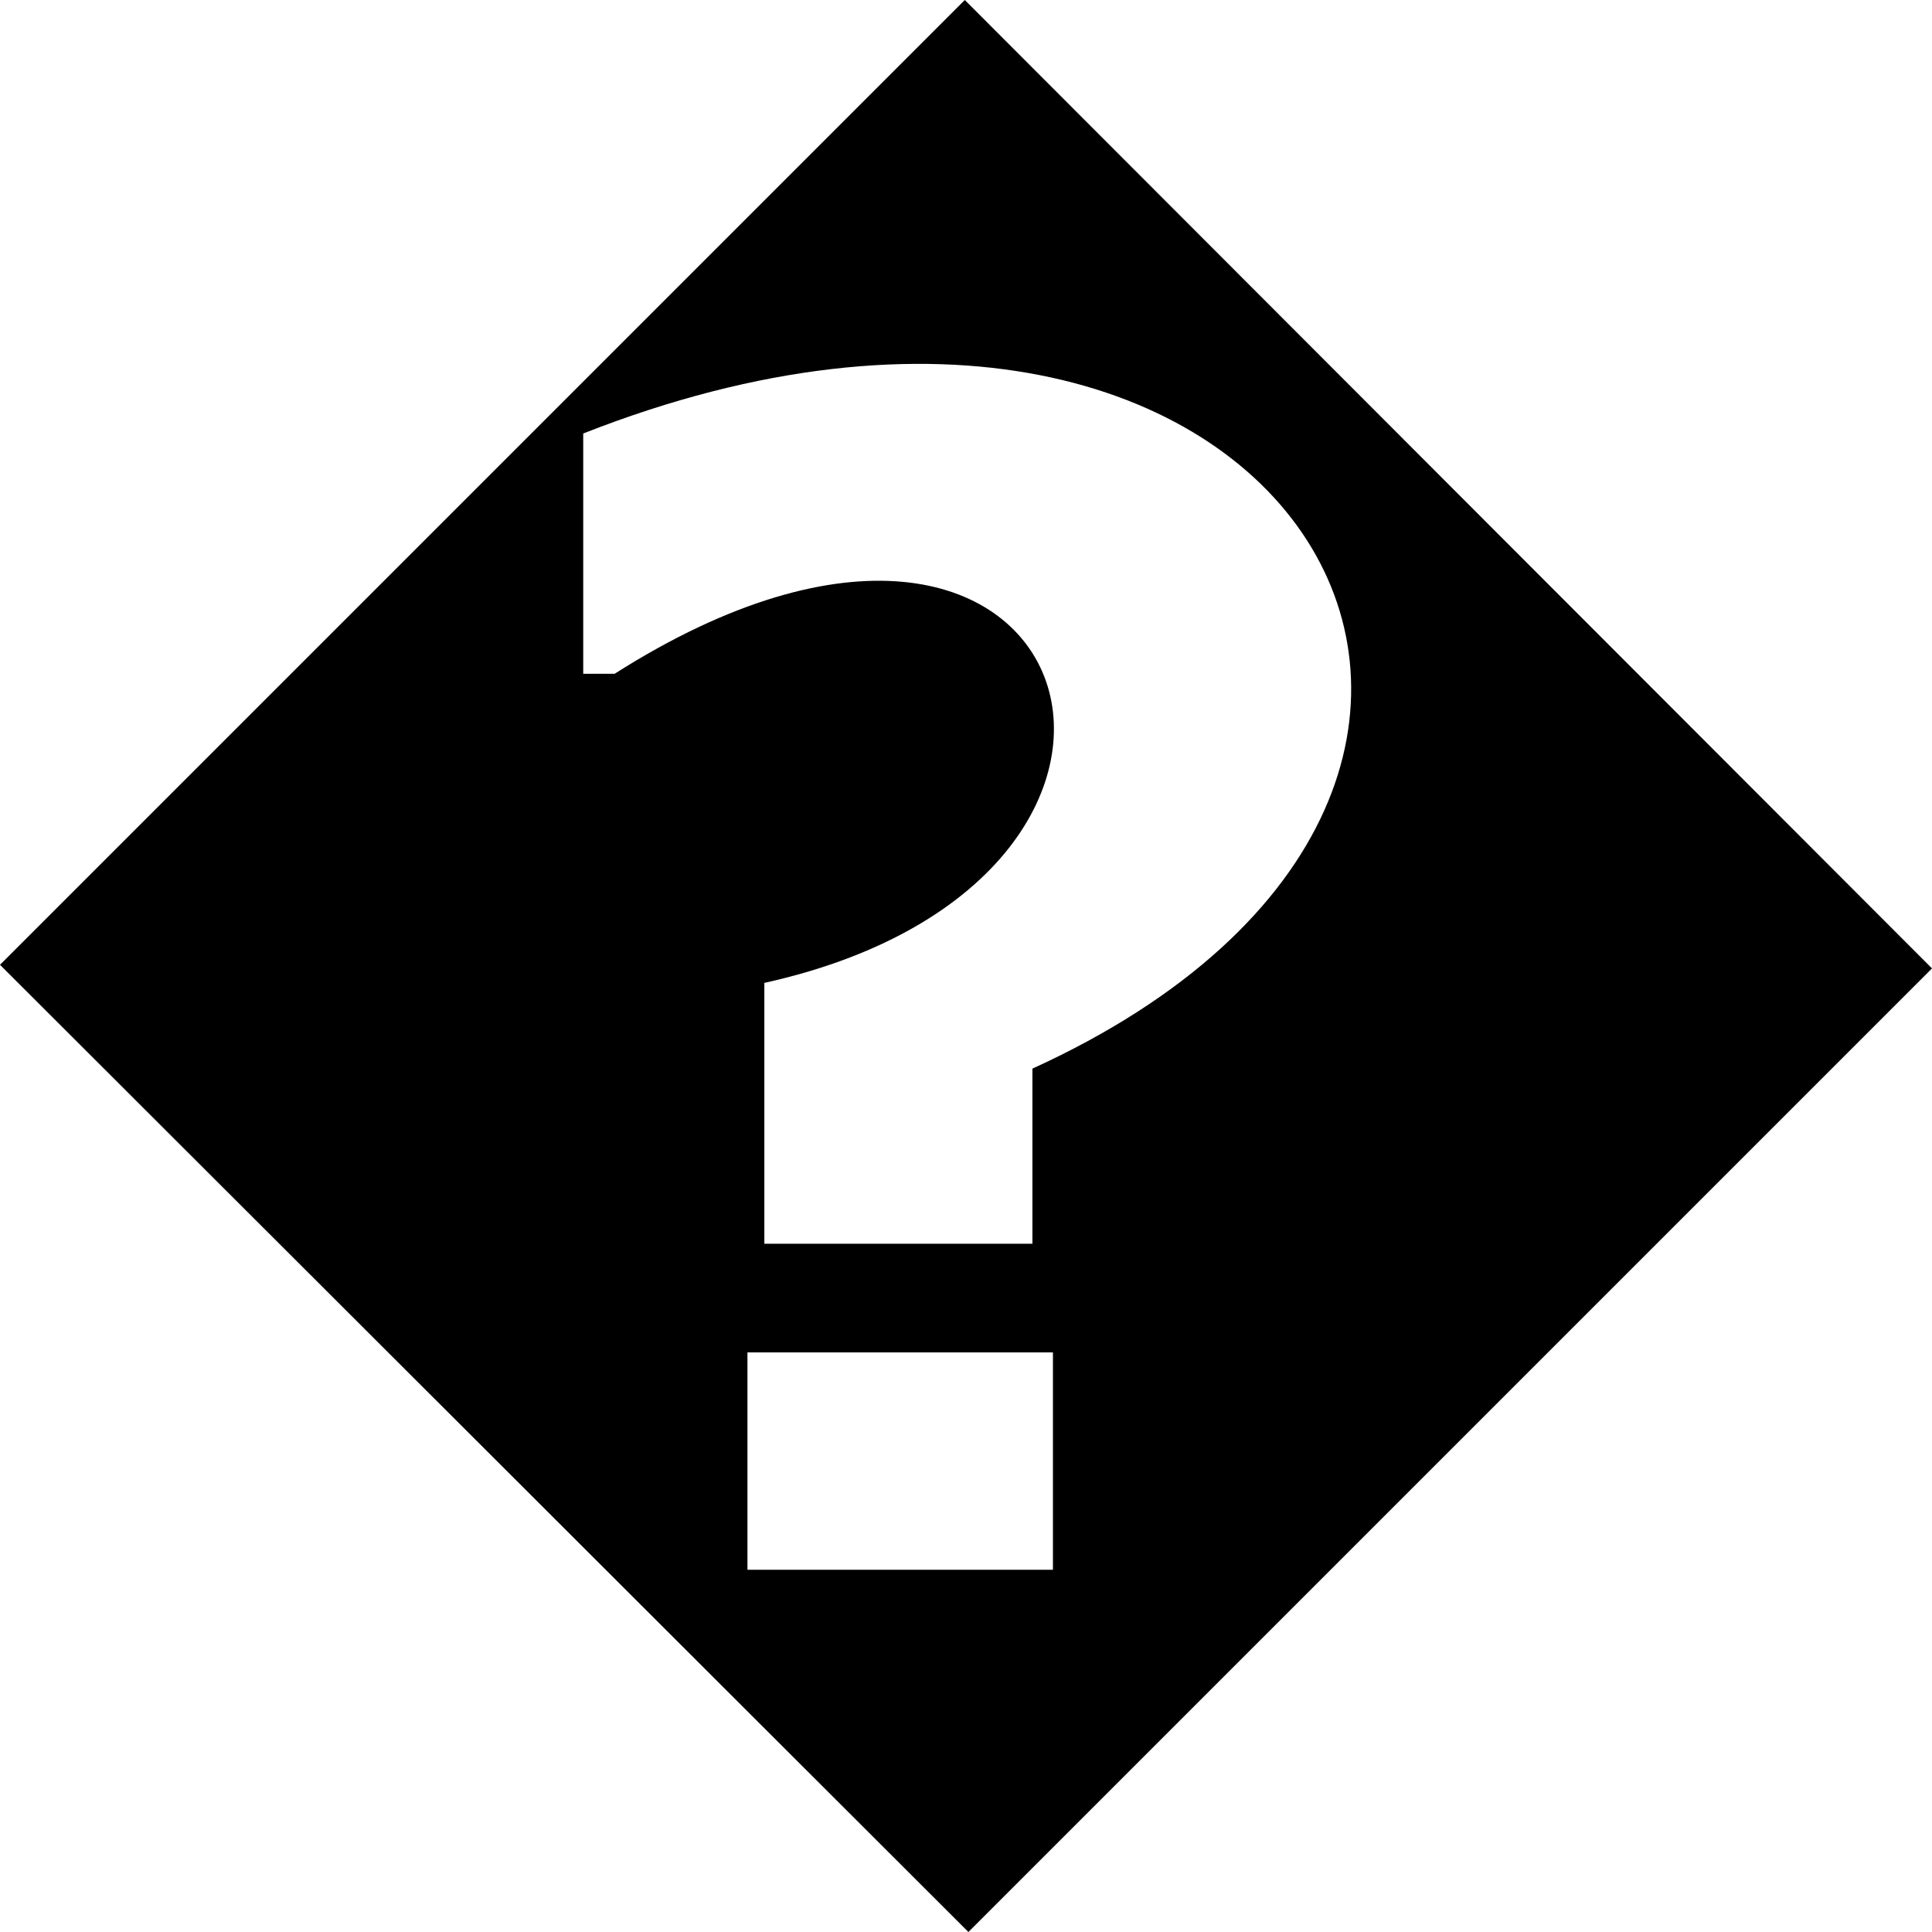
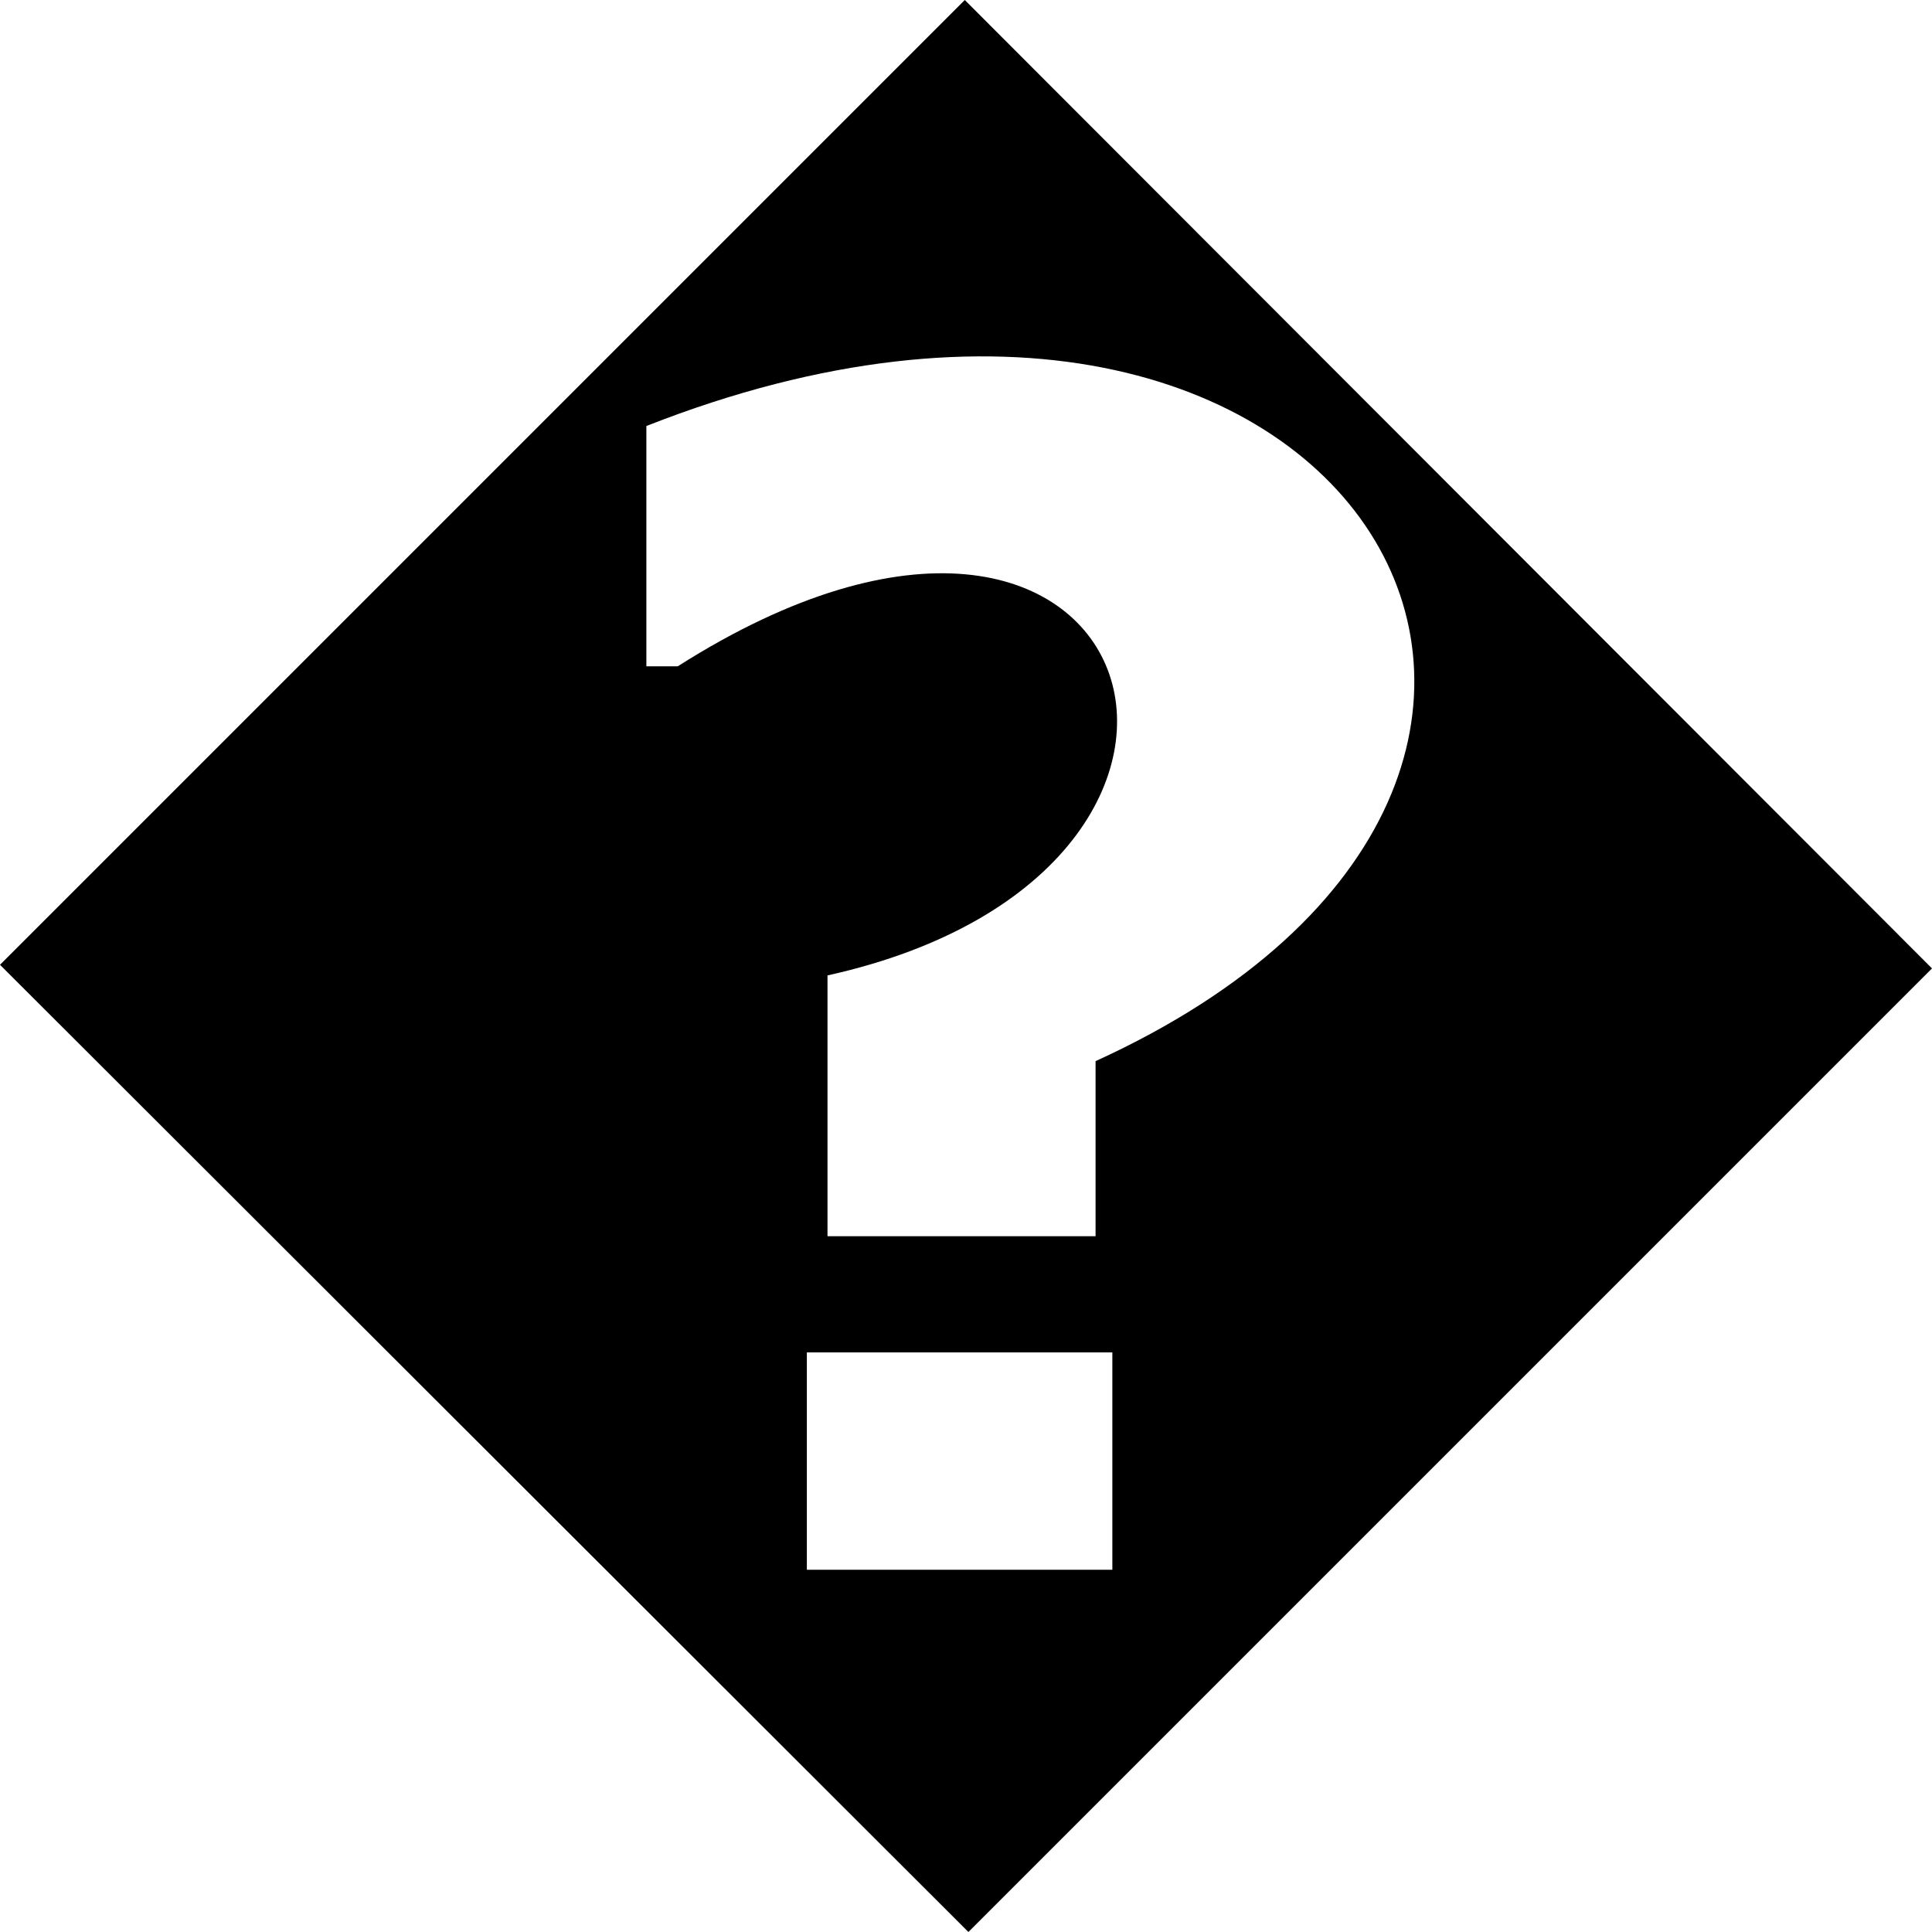
<svg xmlns="http://www.w3.org/2000/svg" version="1.0" height="16" width="16">
-   <path d="M 7.99,0 0,7.99 8.02,16 16,8.02 Z M 8.55,8.85 V 10.3 H 6.33 V 8.14 C 10.3,7.26 8.96,3.12 5.09,5.58 H 4.83 V 3.59 C 10.7,1.28 13.7,6.5 8.55,8.85 Z M 6.19,11.2 H 8.72 V 13 H 6.19 Z" />
+   <path d="M 7.99,0 0,7.99 8.02,16 16,8.02 Z m 1.083,8.788 v 1.45 h -2.22 V 8.078 c 3.97,-0.88 2.63,-5.02 -1.24,-2.56 h -0.26 v -1.99 c 5.87,-2.31 8.87,2.91 3.72,5.26 z M 6.682,11.2 h 2.53 V 13 h -2.53 z" />
</svg>
